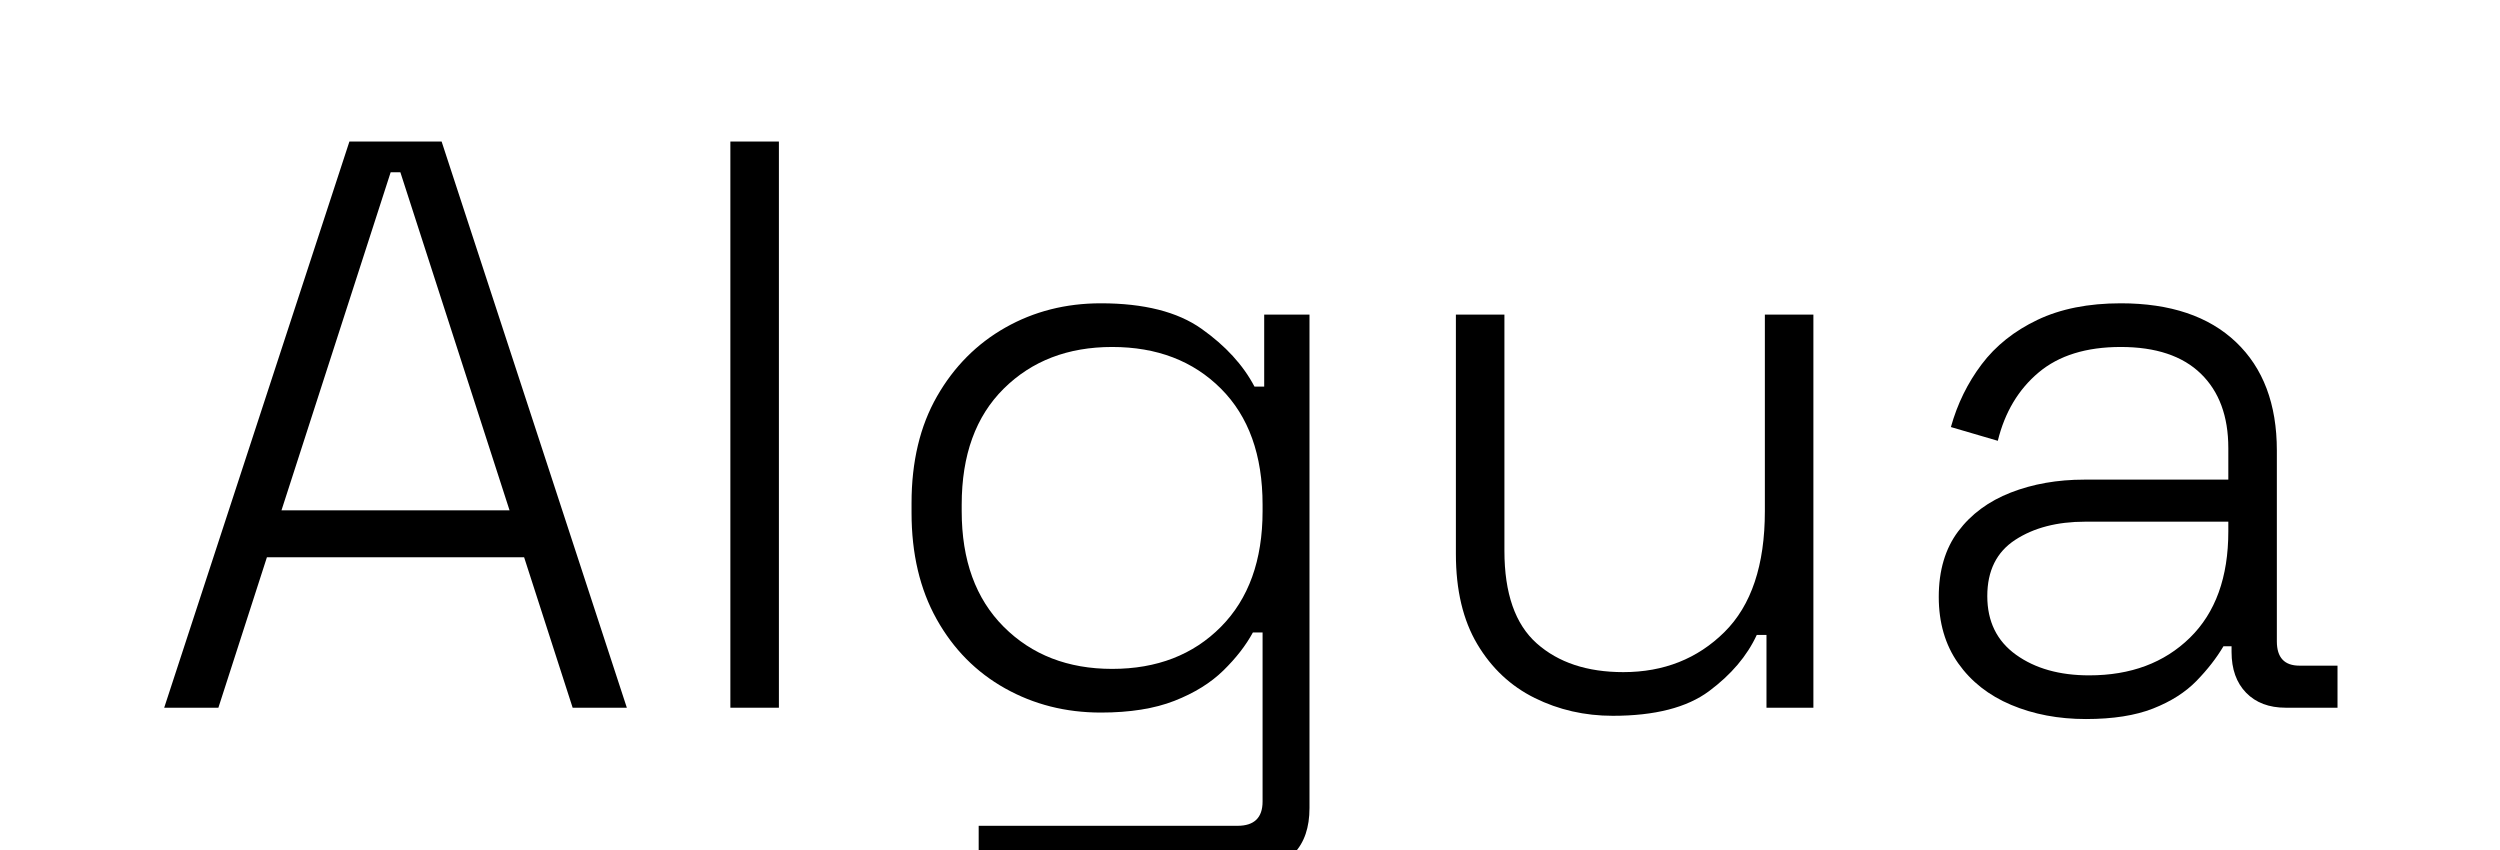
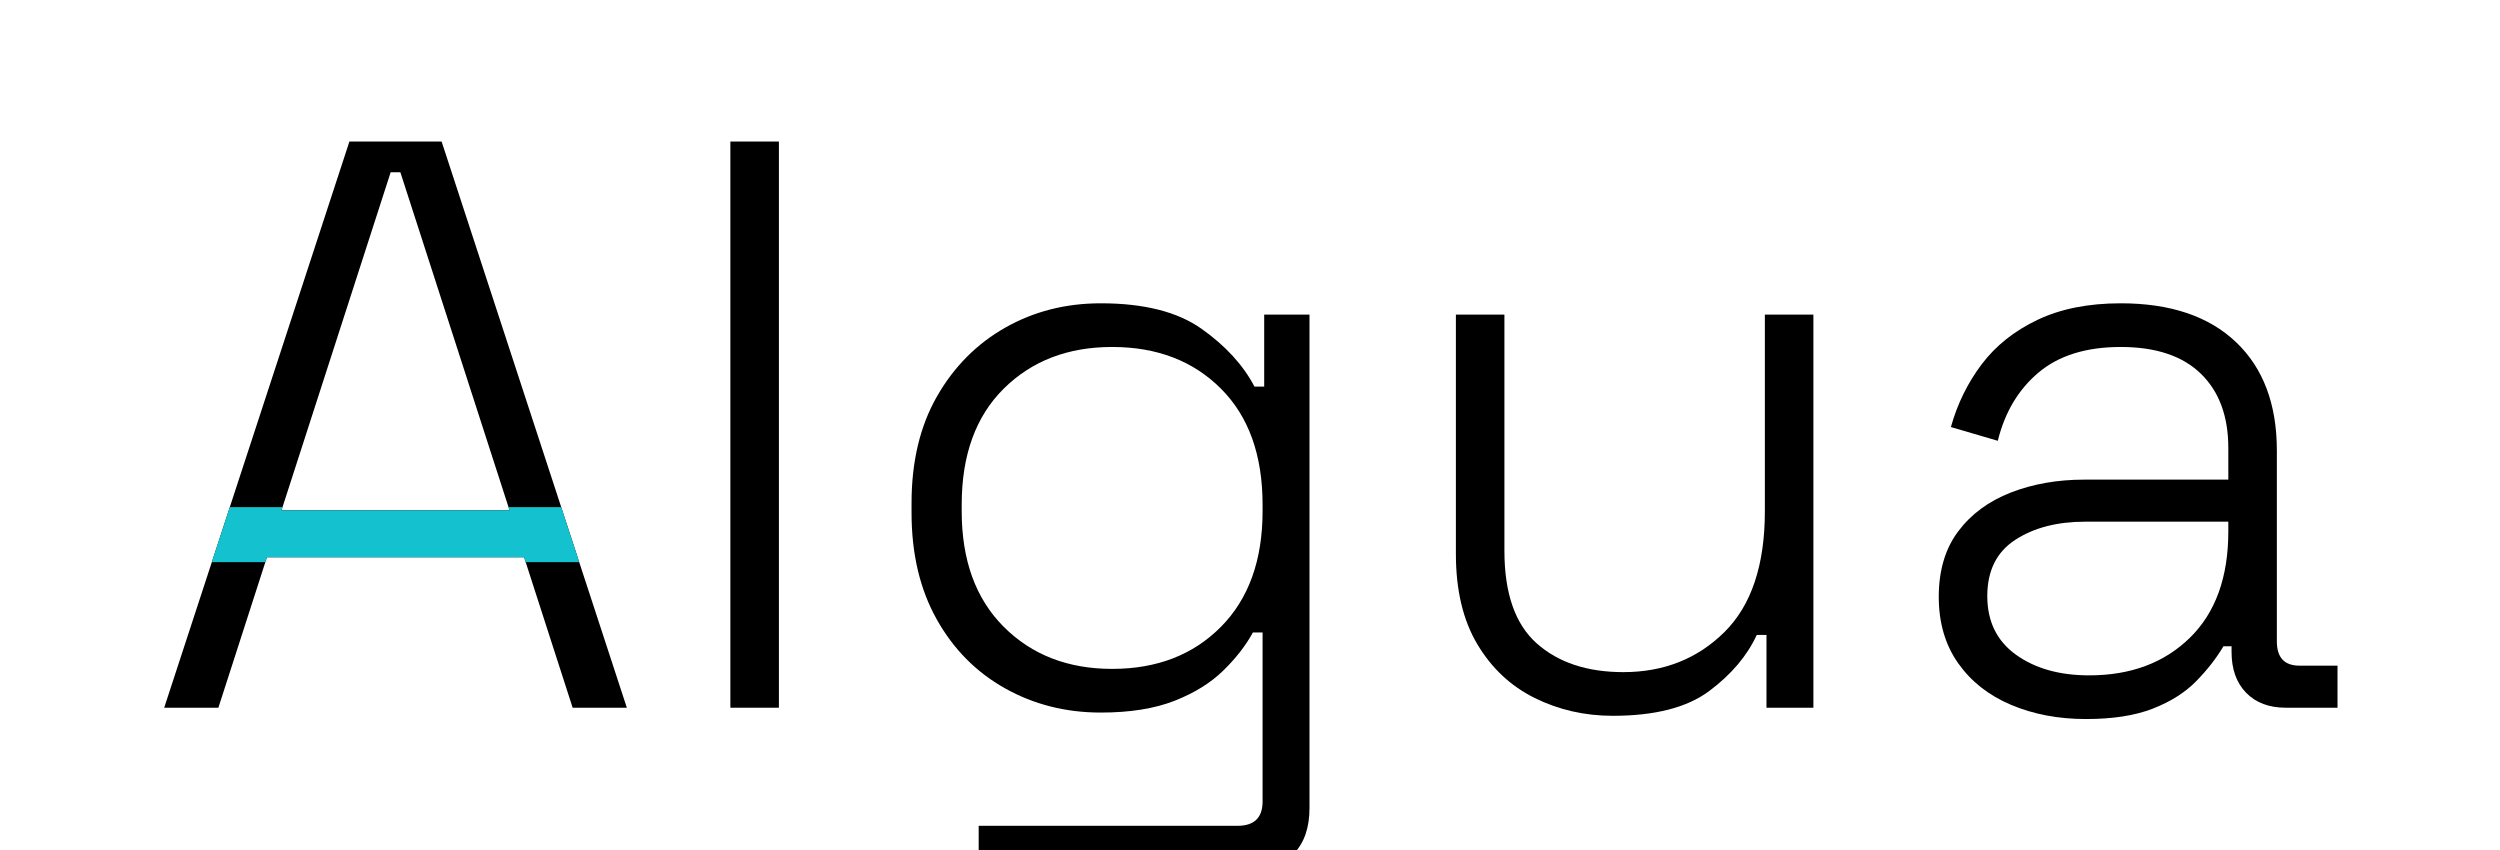
<svg xmlns="http://www.w3.org/2000/svg" width="282.6" height="96.0" viewBox="0 0 282.6 96.0" role="img" aria-label="Algua">
-   <g transform="translate(16.0,80.0) scale(0.09143,-0.09143)" fill="#000000">
+   <defs>
+     <clipPath id="wlw">
+       <rect x="0" y="180.0" width="628.0" height="68.0" />
+     </clipPath>
+   </defs>
+   <g transform="translate(16.00,80.00) scale(0.09143,-0.09143)" fill="#000000">
    <path d="M28 0 257 700H371L600 0H533L473 186H155L95 0ZM173 244H455L320 662H308Z" transform="translate(0.0,0)" />
    <path d="M88 0V700H148V0Z" transform="translate(640.0,0)" />
    <path d="M64 241V253Q64 330 95.5 385.0Q127 440 180.0 470.0Q233 500 298 500Q378 500 422.5 468.5Q467 437 488 397H500V486H556V-124Q556 -160 537.0 -180.0Q518 -200 479 -200H147V-146H467Q498 -146 498 -116V93H486Q473 69 449.5 46.0Q426 23 389.0 8.5Q352 -6 298 -6Q233 -6 179.5 24.0Q126 54 95.0 109.5Q64 165 64 241ZM312 48Q395 48 446.5 100.0Q498 152 498 243V251Q498 343 446.5 394.5Q395 446 312 446Q230 446 178.0 394.5Q126 343 126 251V243Q126 152 178.0 100.0Q230 48 312 48Z" transform="translate(888.0,0)" />
    <path d="M275 -10Q223 -10 178.5 12.0Q134 34 107.5 78.5Q81 123 81 190V486H141V194Q141 115 181.0 79.5Q221 44 288 44Q363 44 413.0 93.5Q463 143 463 243V486H523V0H465V90H453Q435 51 394.0 20.5Q353 -10 275 -10Z" transform="translate(1544.0,0)" />
    <path d="M237 -14Q186 -14 144.5 3.5Q103 21 79.0 55.0Q55 89 55 137Q55 186 79.0 218.0Q103 250 144.0 266.0Q185 282 235 282H413V321Q413 380 379.0 413.0Q345 446 280 446Q216 446 178.5 414.5Q141 383 128 330L70 347Q82 390 108.0 424.5Q134 459 177.0 479.5Q220 500 280 500Q372 500 422.5 452.0Q473 404 473 318V82Q473 52 501 52H548V0H484Q453 0 435.0 18.5Q417 37 417 69V76H407Q394 54 373.5 33.0Q353 12 320.0 -1.0Q287 -14 237 -14ZM241 40Q318 40 365.5 86.5Q413 133 413 218V230H236Q184 230 149.5 207.5Q115 185 115 138Q115 91 150.5 65.5Q186 40 241 40Z" transform="translate(2167.0,0)" />
+     <g clip-path="url(#wlw)">
+       <path d="M28 0 257 700H371L600 0H533L473 186H155L95 0ZM173 244H455L320 662H308Z" fill="#13C2CE" />
+     </g>
  </g>
</svg>
